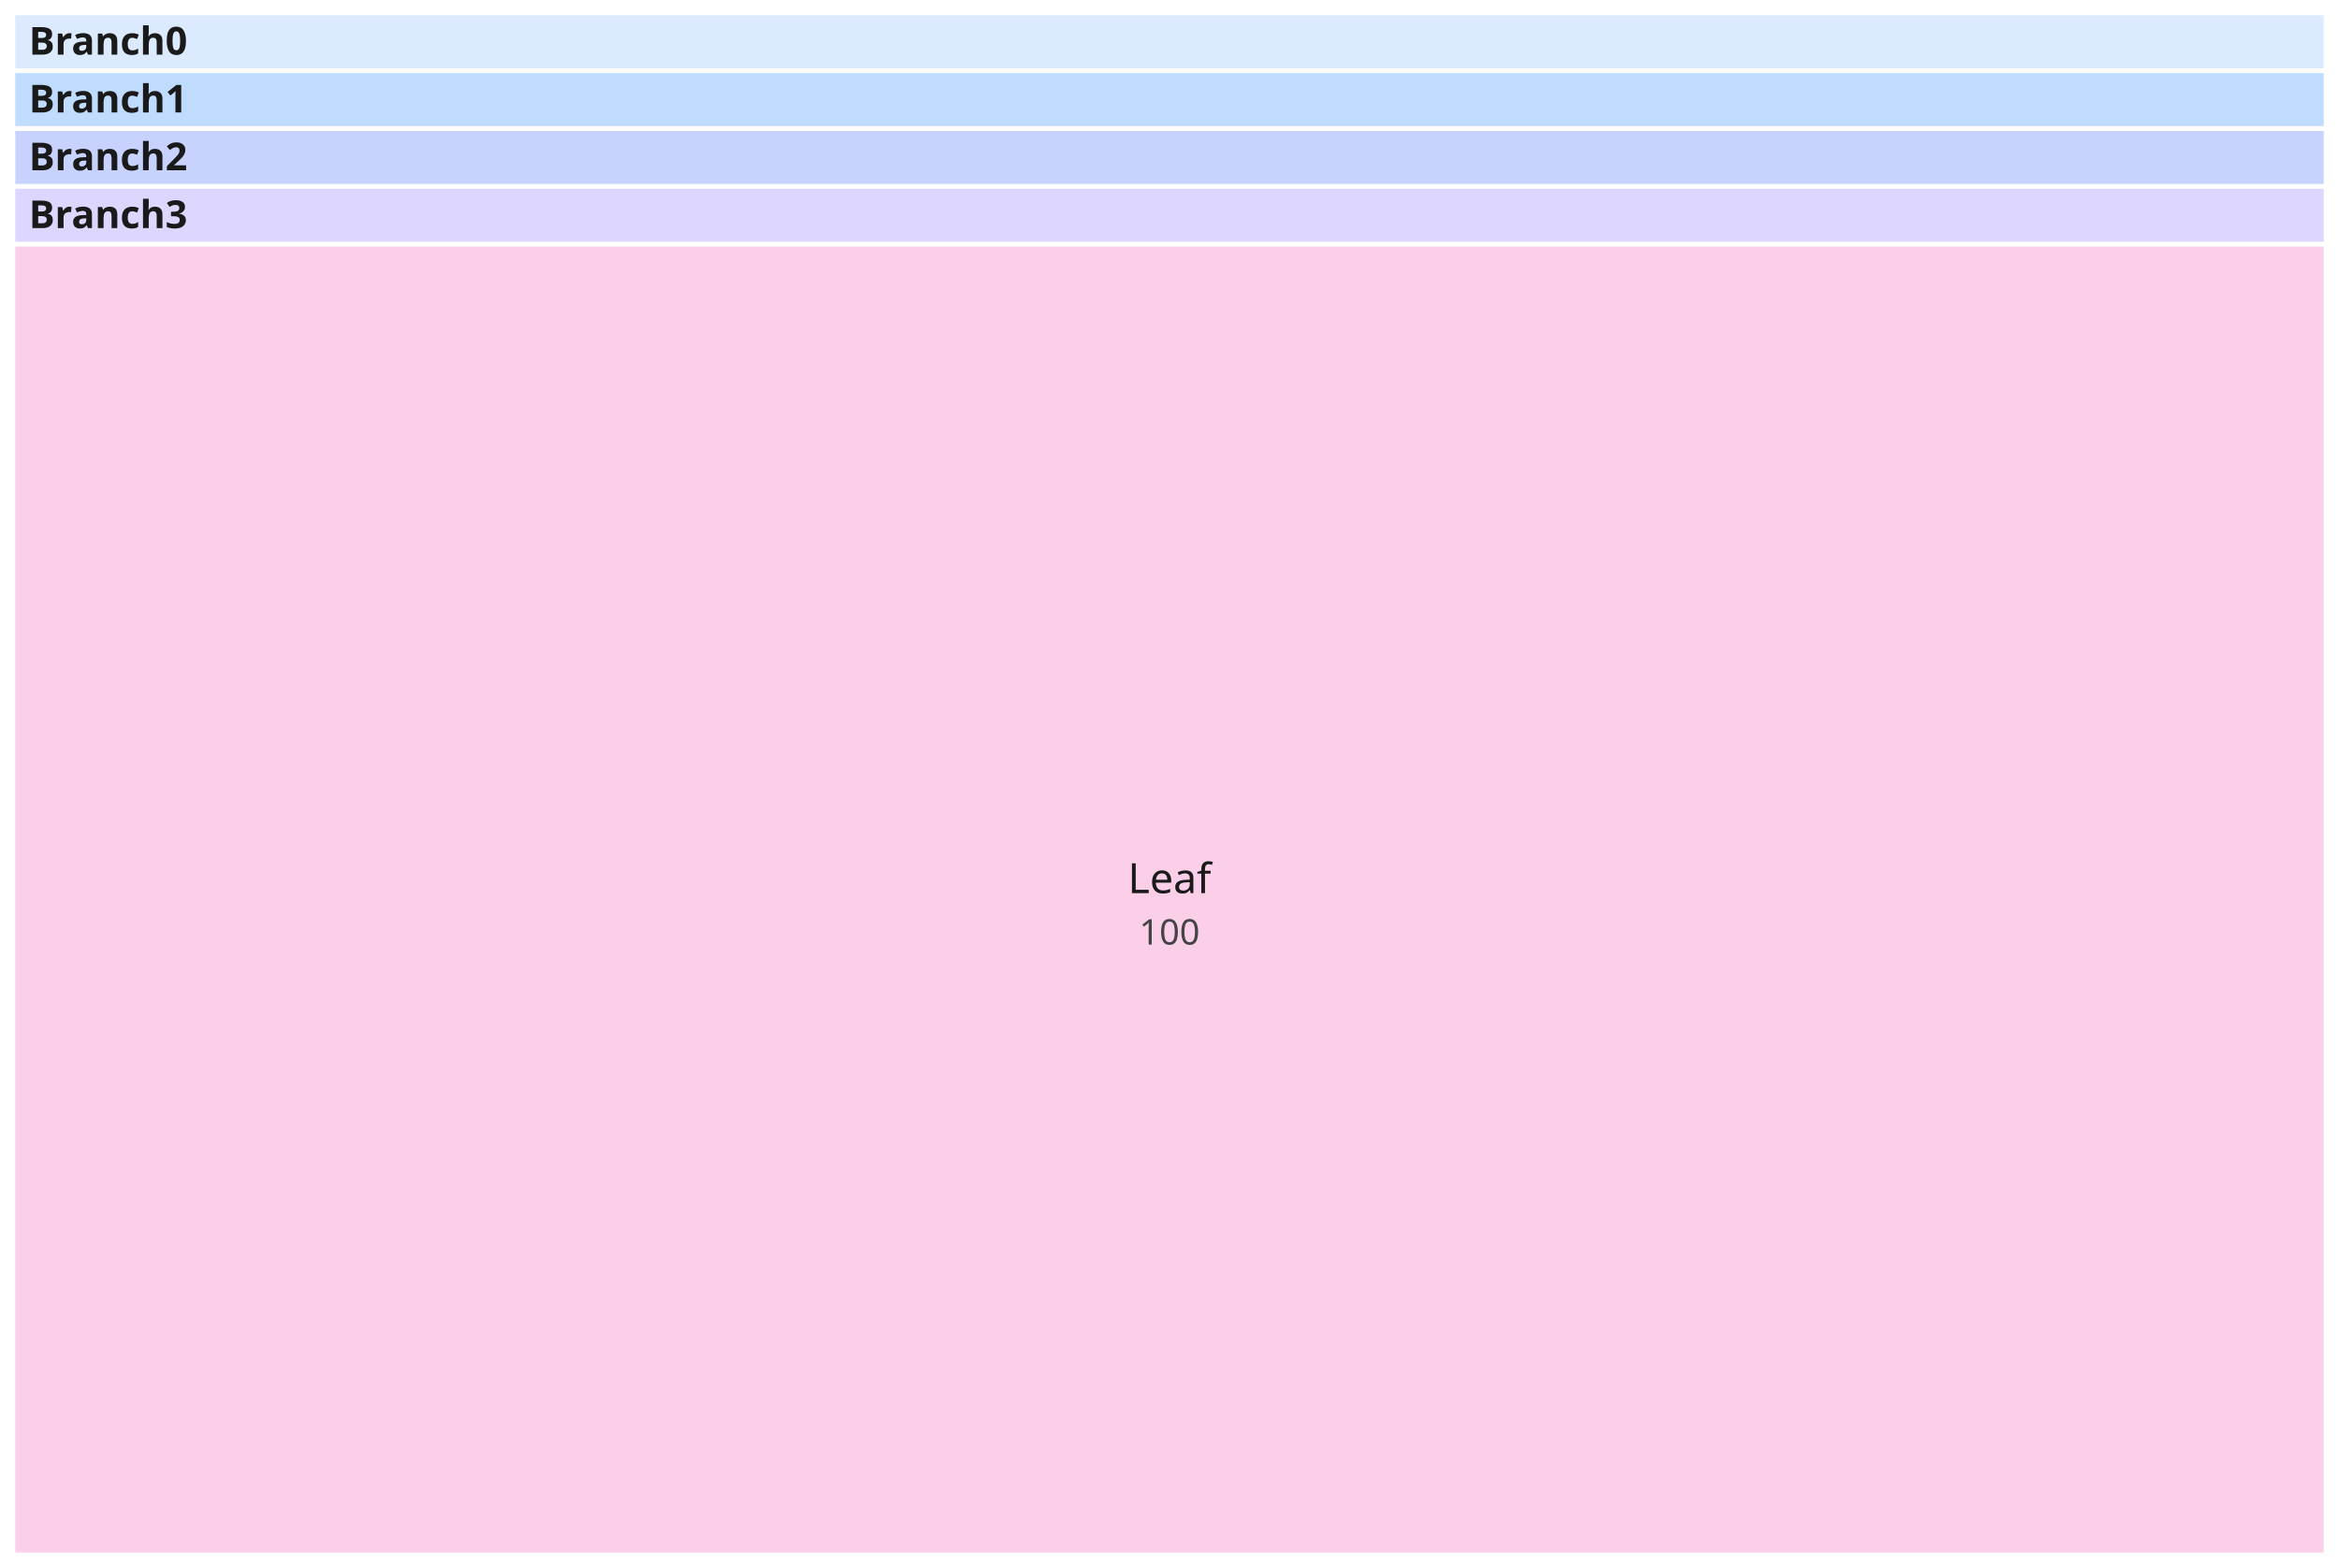
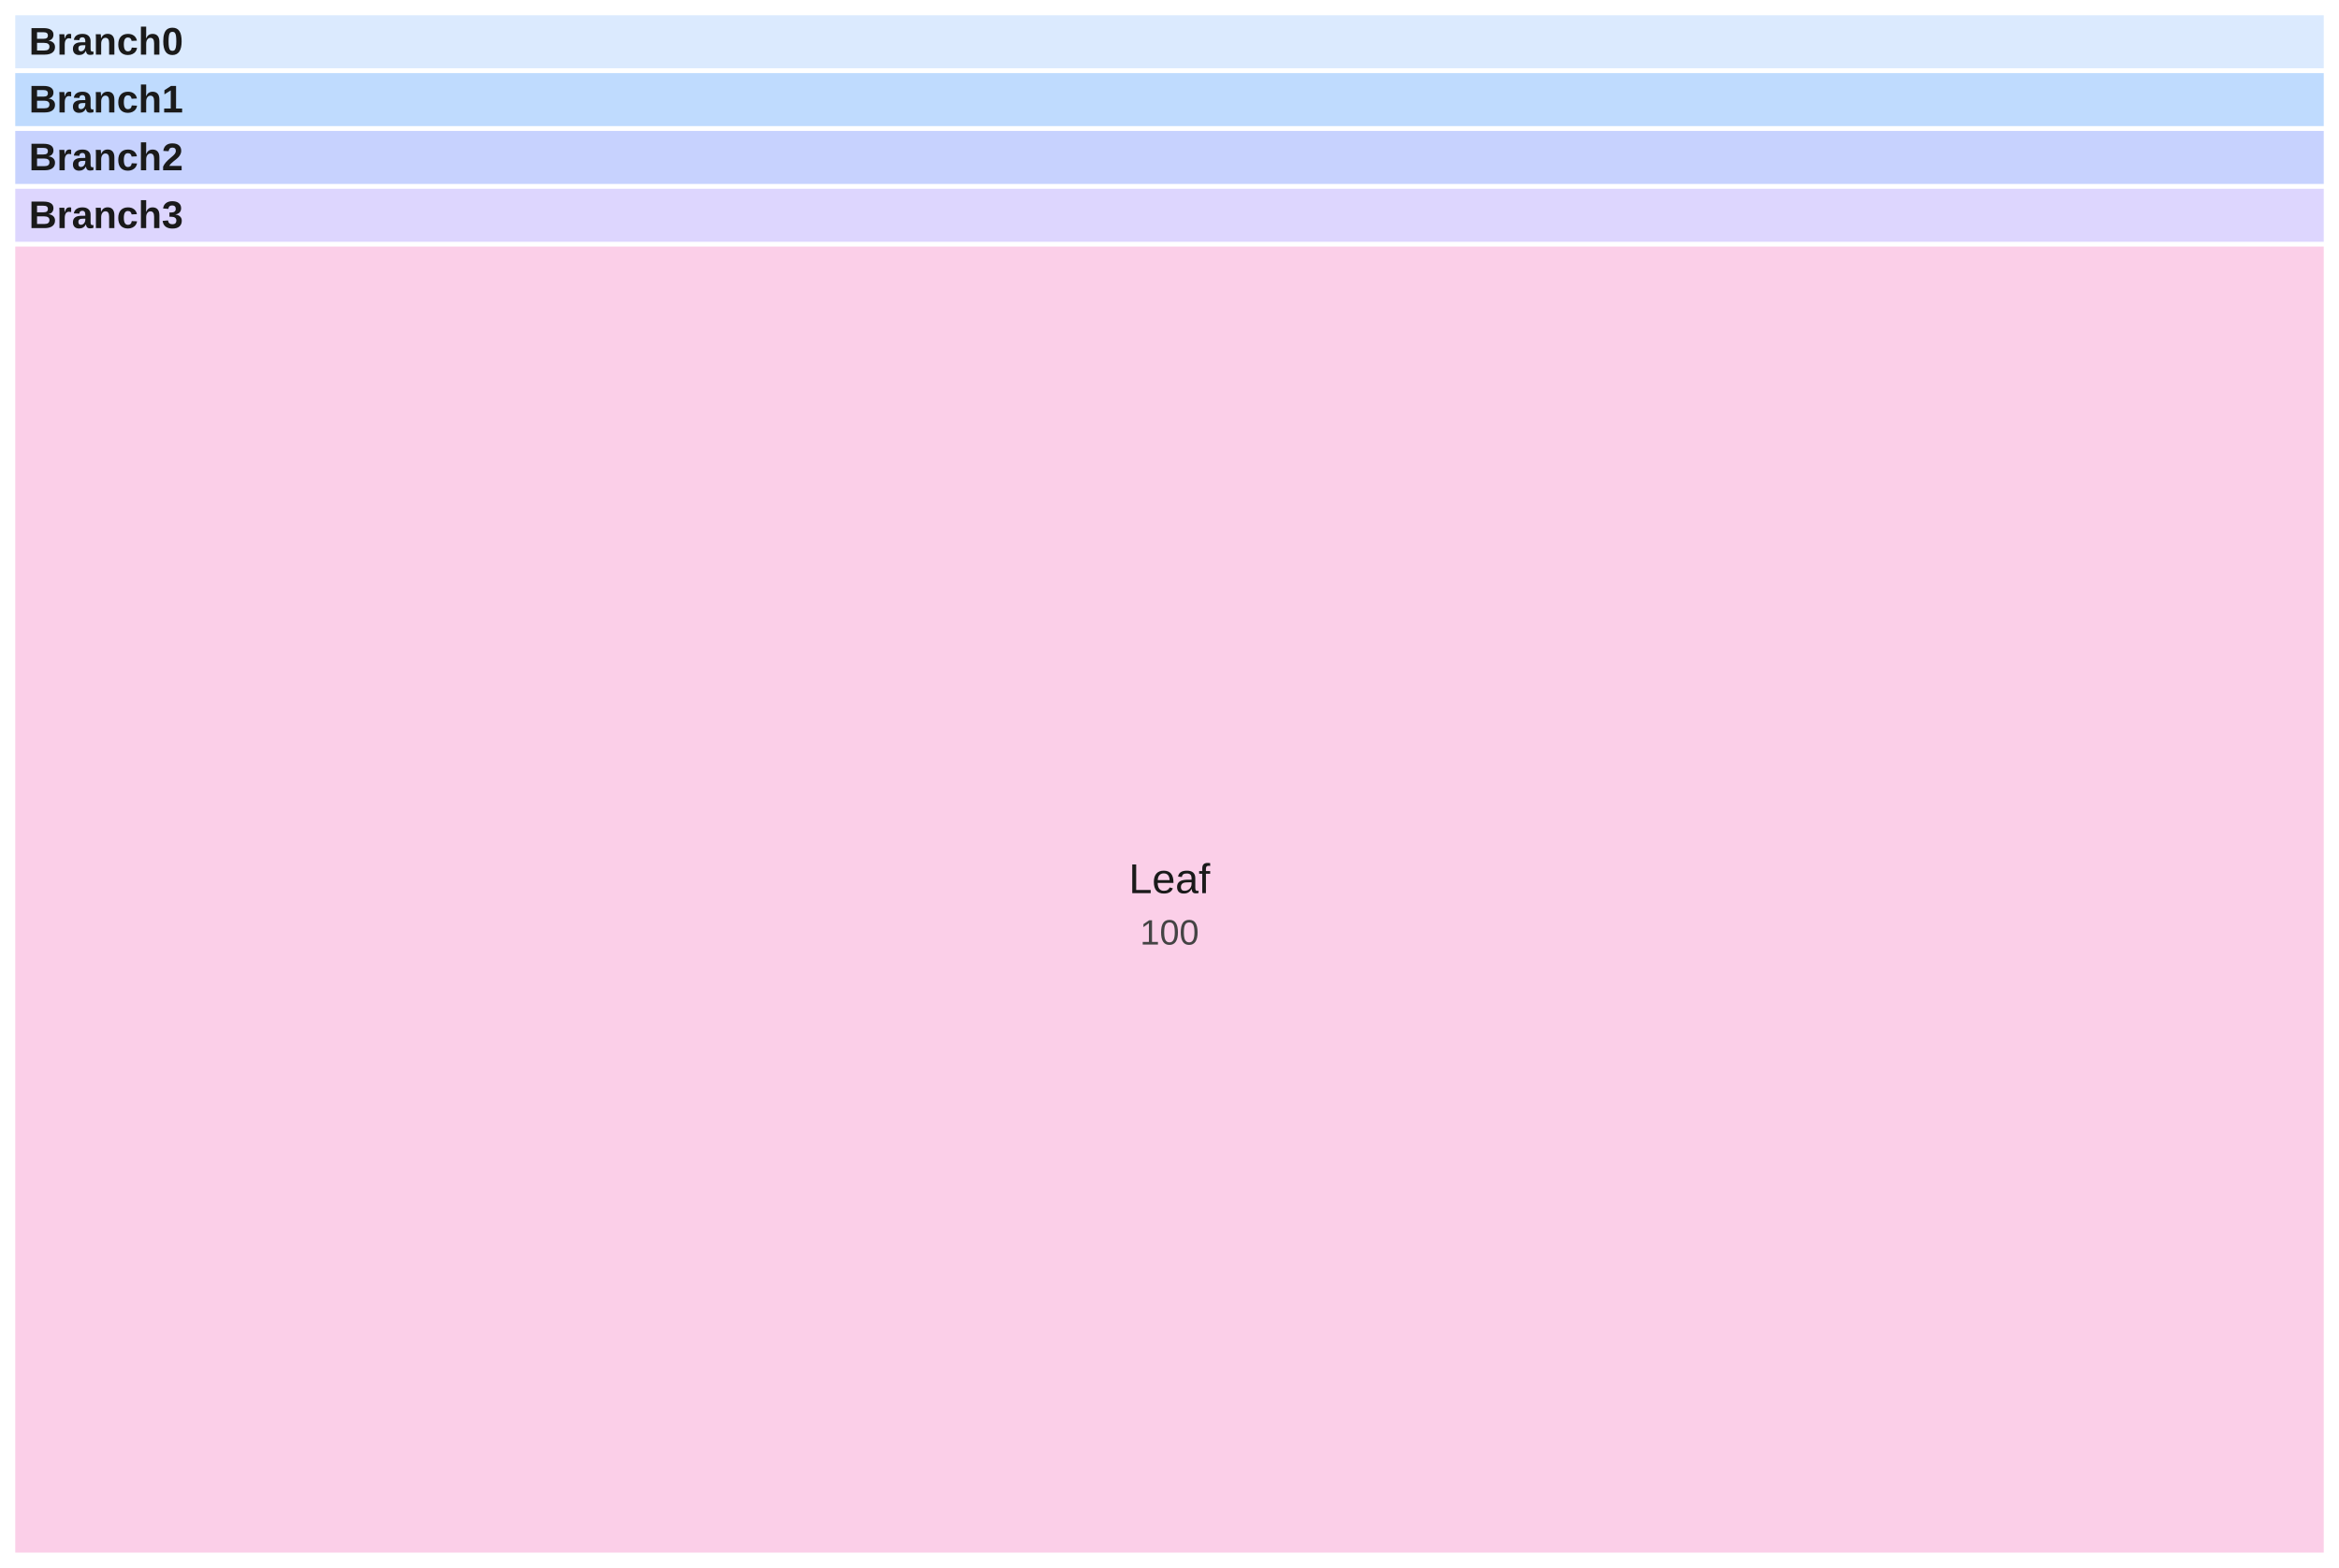
- <svg xmlns="http://www.w3.org/2000/svg" viewBox="0 0 728 488" width="728" height="488" style="font-family:sans-serif;font-size:13px">
+ <svg xmlns="http://www.w3.org/2000/svg" viewBox="0 0 728 488" width="728" height="488" style="font-family:Arial, Helvetica, sans-serif;font-size:13px">
  <rect x="4.0" y="4.0" width="720.0" height="480.0" fill="#dbeafe" stroke="var(--surface, #fff)" stroke-width="1.5" />
  <svg x="5.000" y="5.000" width="718.000" height="478.000" viewBox="5.000 5.000 718.000 478.000" overflow="hidden" style="overflow:hidden;max-width:none;width:718.000px;height:478.000px">
    <text x="9.0" y="17.0" font-weight="600" font-size="12" fill="var(--mermaid-data-text, #1a1a1a)">Branch0</text>
  </svg>
  <rect x="4.0" y="22.0" width="720.0" height="462.0" fill="#bfdbfe" stroke="var(--surface, #fff)" stroke-width="1.5" />
  <svg x="5.000" y="23.000" width="718.000" height="460.000" viewBox="5.000 23.000 718.000 460.000" overflow="hidden" style="overflow:hidden;max-width:none;width:718.000px;height:460.000px">
    <text x="9.0" y="35.0" font-weight="600" font-size="12" fill="var(--mermaid-data-text, #1a1a1a)">Branch1</text>
  </svg>
  <rect x="4.0" y="40.0" width="720.0" height="444.0" fill="#c7d2fe" stroke="var(--surface, #fff)" stroke-width="1.5" />
  <svg x="5.000" y="41.000" width="718.000" height="442.000" viewBox="5.000 41.000 718.000 442.000" overflow="hidden" style="overflow:hidden;max-width:none;width:718.000px;height:442.000px">
    <text x="9.0" y="53.0" font-weight="600" font-size="12" fill="var(--mermaid-data-text, #1a1a1a)">Branch2</text>
  </svg>
  <rect x="4.0" y="58.0" width="720.0" height="426.0" fill="#ddd6fe" stroke="var(--surface, #fff)" stroke-width="1.5" />
  <svg x="5.000" y="59.000" width="718.000" height="424.000" viewBox="5.000 59.000 718.000 424.000" overflow="hidden" style="overflow:hidden;max-width:none;width:718.000px;height:424.000px">
    <text x="9.0" y="71.0" font-weight="600" font-size="12" fill="var(--mermaid-data-text, #1a1a1a)">Branch3</text>
  </svg>
  <rect x="4.0" y="76.0" width="720.0" height="408.0" fill="#fbcfe8" stroke="var(--surface, #fff)" stroke-width="1.5" />
  <svg x="5.000" y="77.000" width="718.000" height="406.000" viewBox="5.000 77.000 718.000 406.000" overflow="hidden" style="overflow:hidden;max-width:none;width:718.000px;height:406.000px">
    <text x="364.0" y="278.0" text-anchor="middle" fill="var(--mermaid-data-text, #1a1a1a)">Leaf</text>
    <text x="364.0" y="294.0" text-anchor="middle" font-size="11" fill="var(--mermaid-data-text-muted, #444)">100</text>
  </svg>
</svg>
